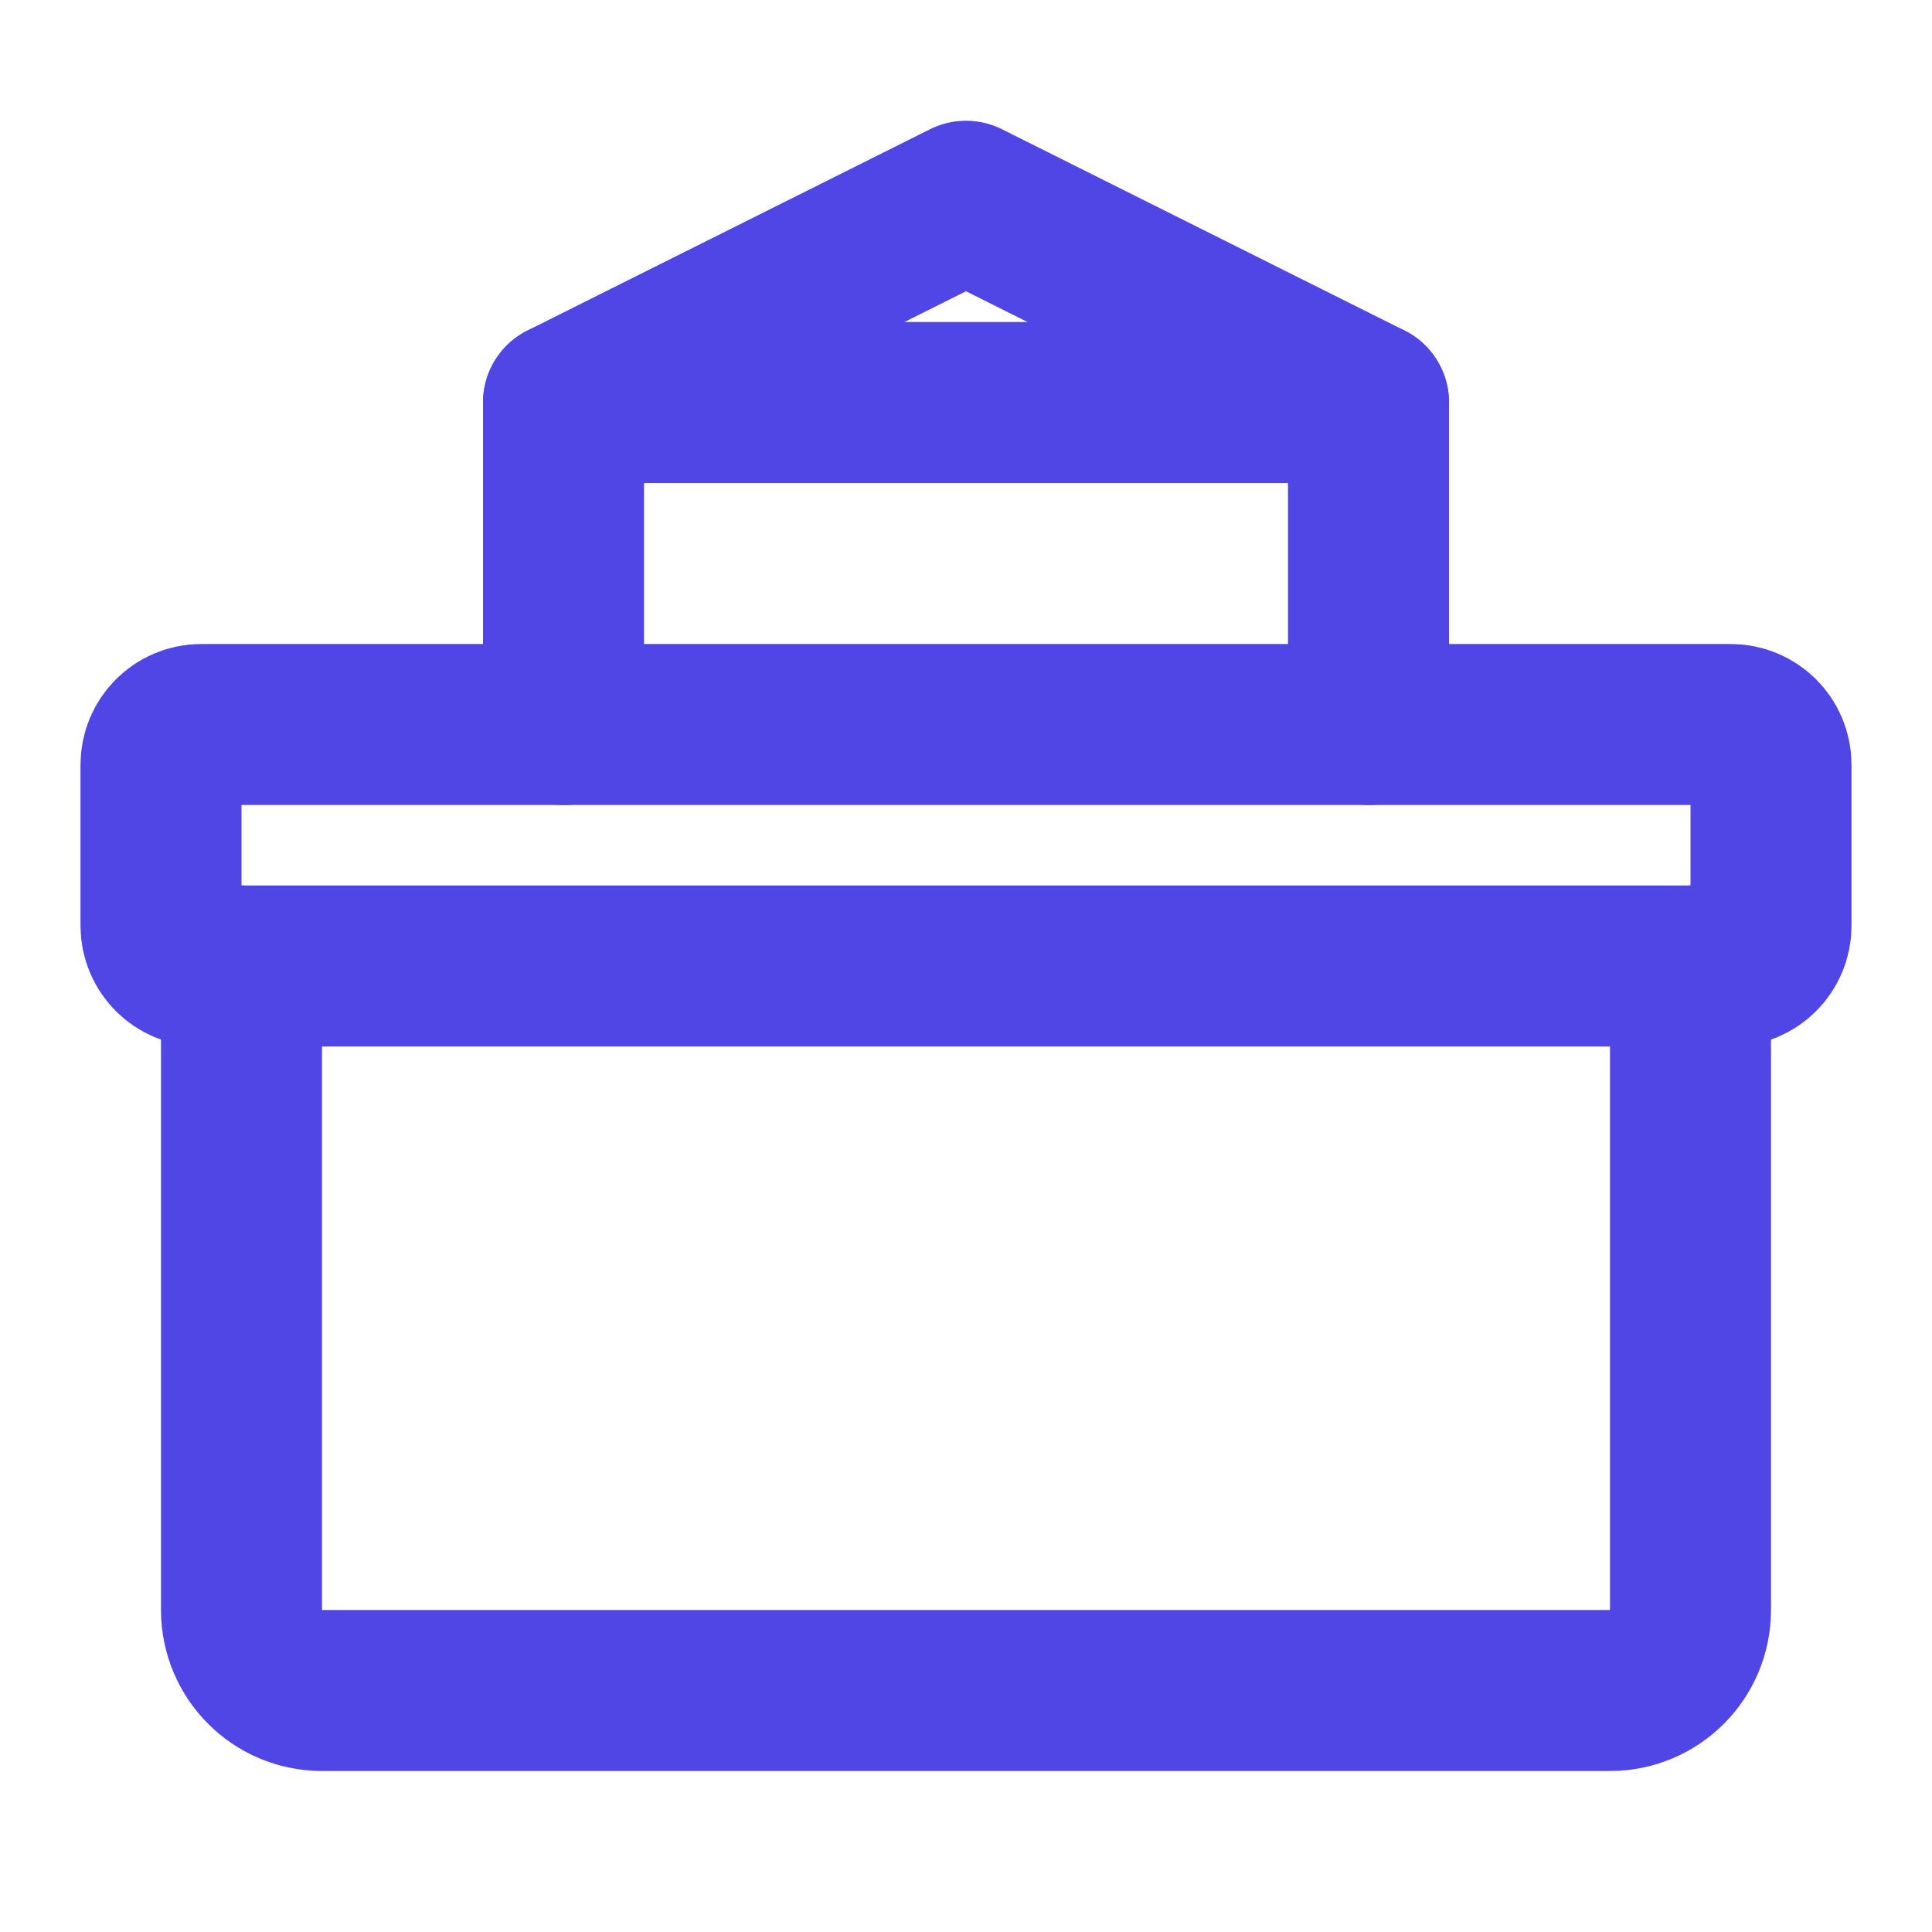
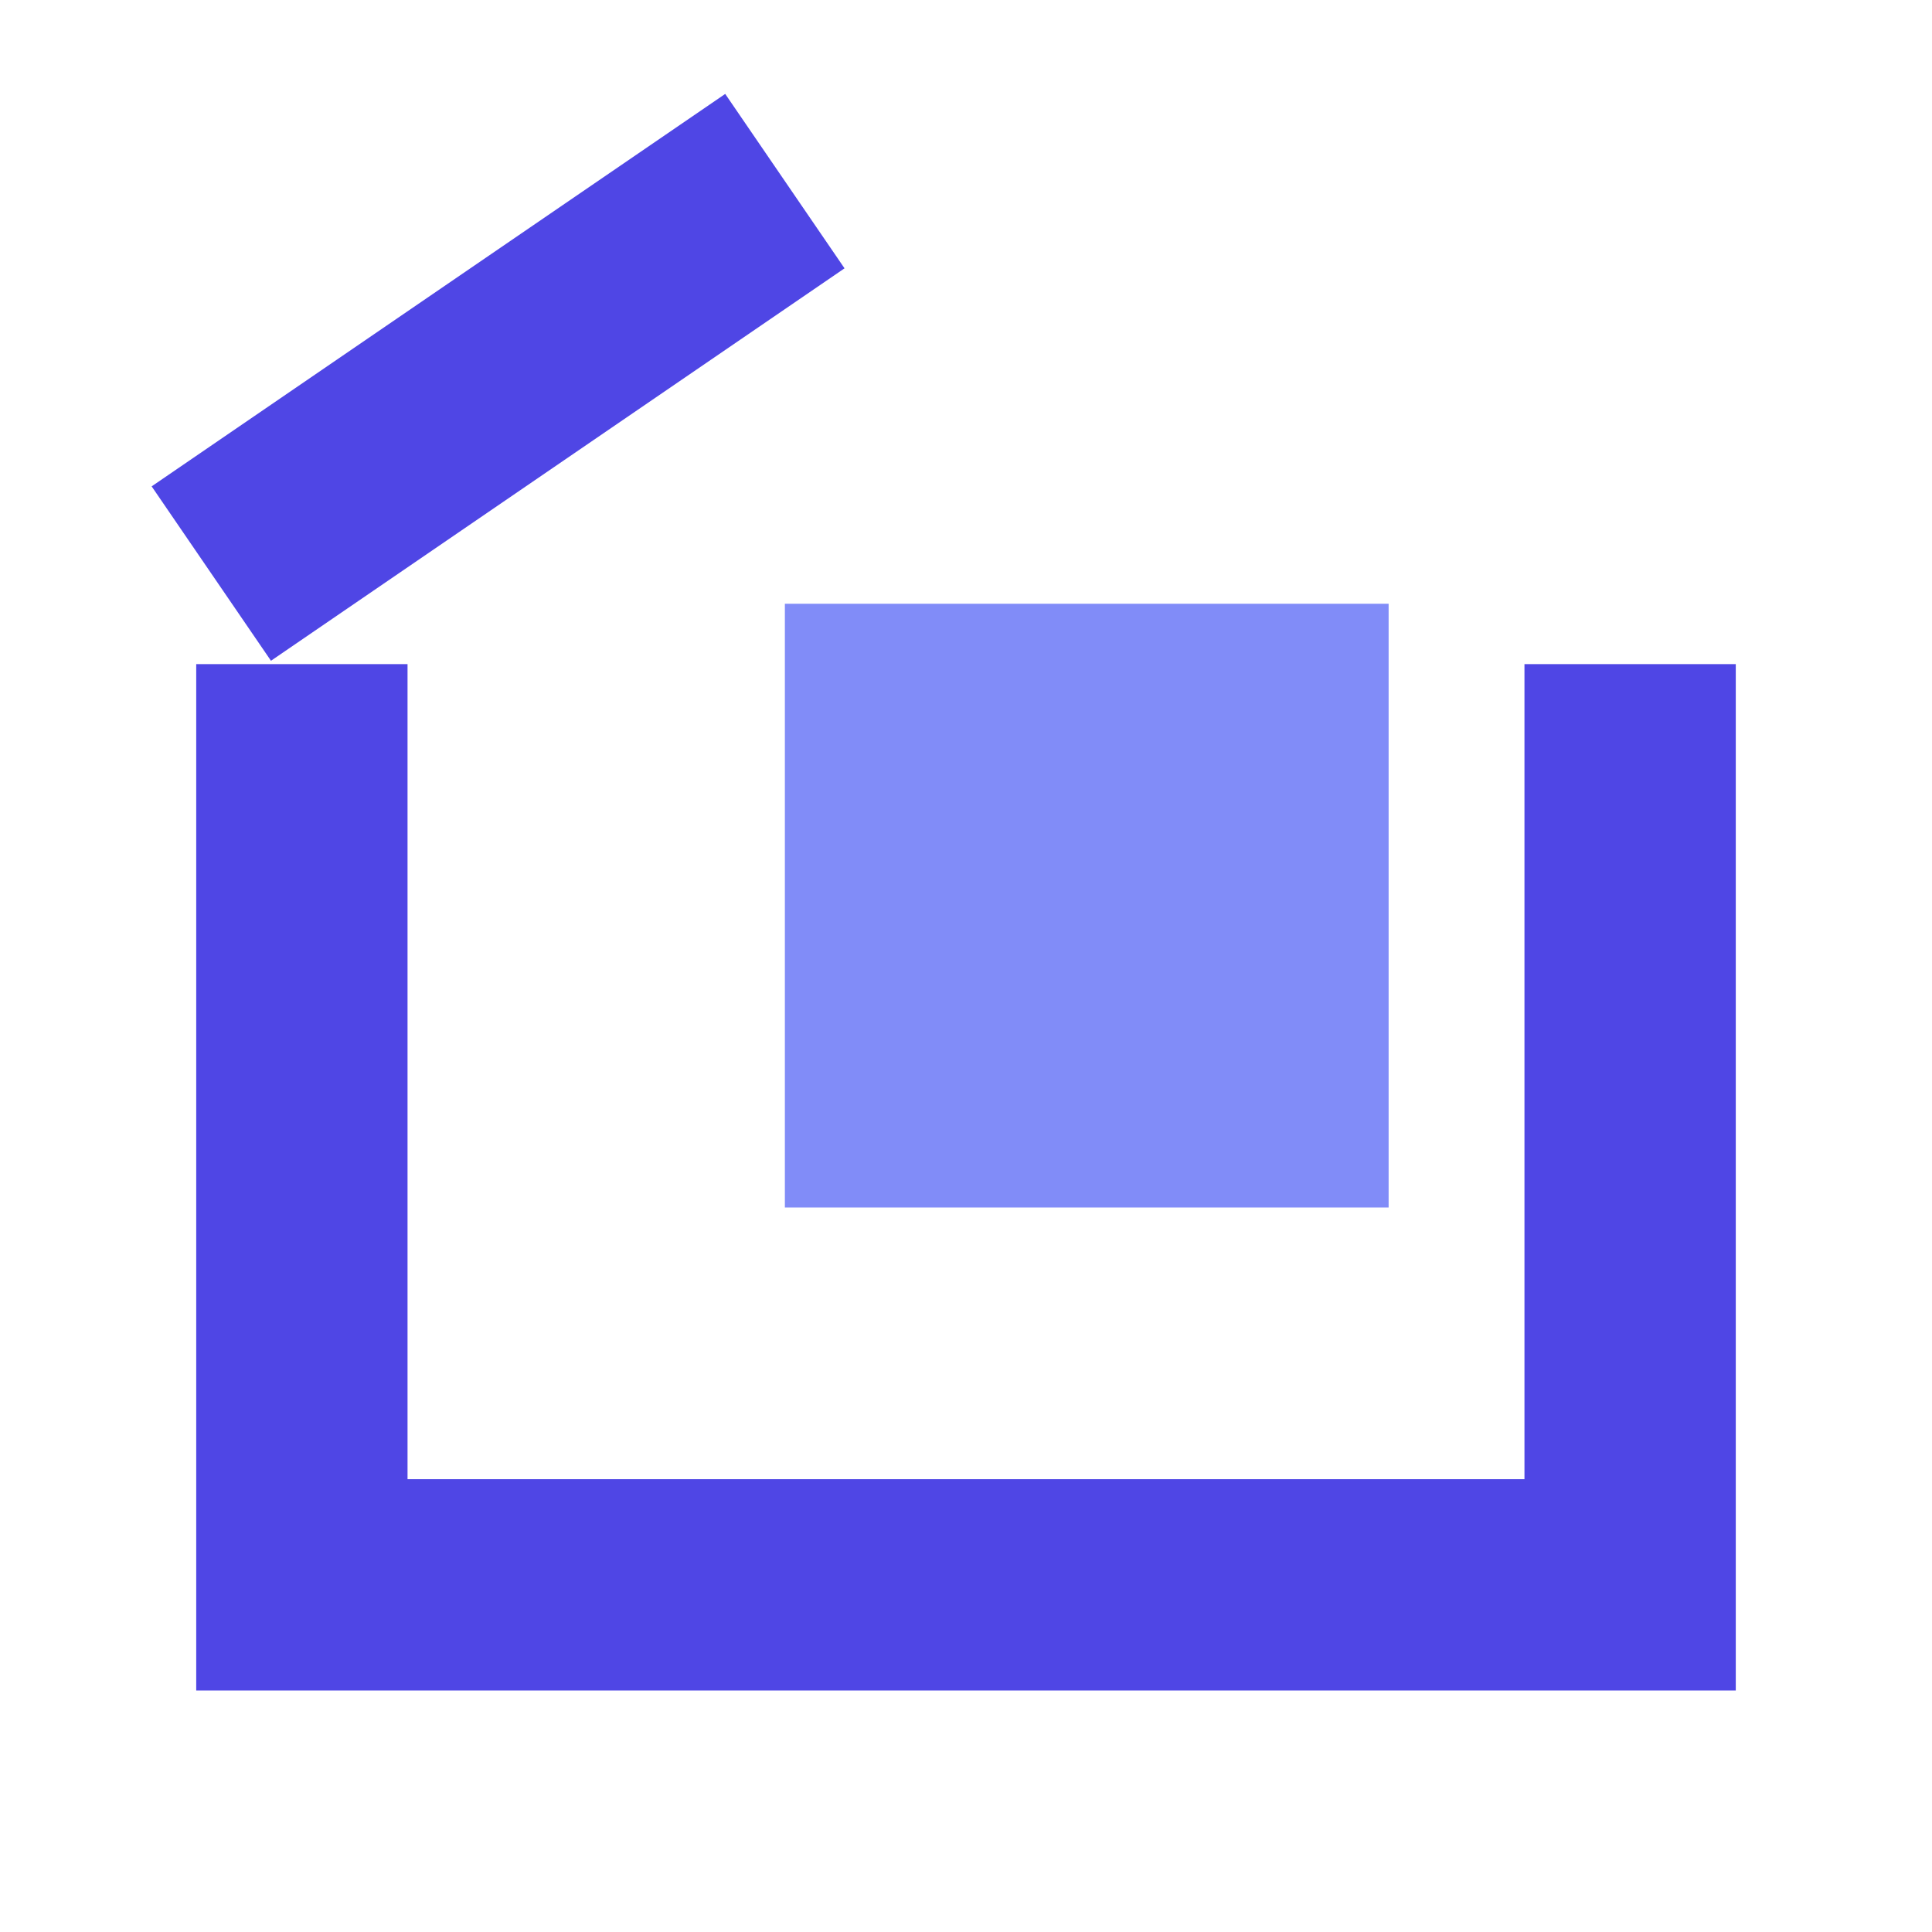
- <svg xmlns="http://www.w3.org/2000/svg" viewBox="0 0 24 24" fill="none" stroke="#4F46E5" stroke-width="2" stroke-linecap="round" stroke-linejoin="round">
-   <path d="M3 12v8a1 1 0 001 1h16a1 1 0 001-1v-8" />
-   <rect x="2" y="9" width="20" height="3" rx="0.5" />
-   <path d="M7 9V5h10v4" />
-   <path d="M7 5l5-2.5L17 5" />
+ <svg xmlns="http://www.w3.org/2000/svg" viewBox="0 0 32 32">
+   <rect x="13" y="10" width="10" height="10" fill="#818CF8" />
+   <path d="M5 11v15.25h22V11" fill="none" stroke="#4F46E5" stroke-width="3.5" />
+   <path d="M3.5 9.5L13 3" fill="none" stroke="#4F46E5" stroke-width="3.5" />
</svg>
